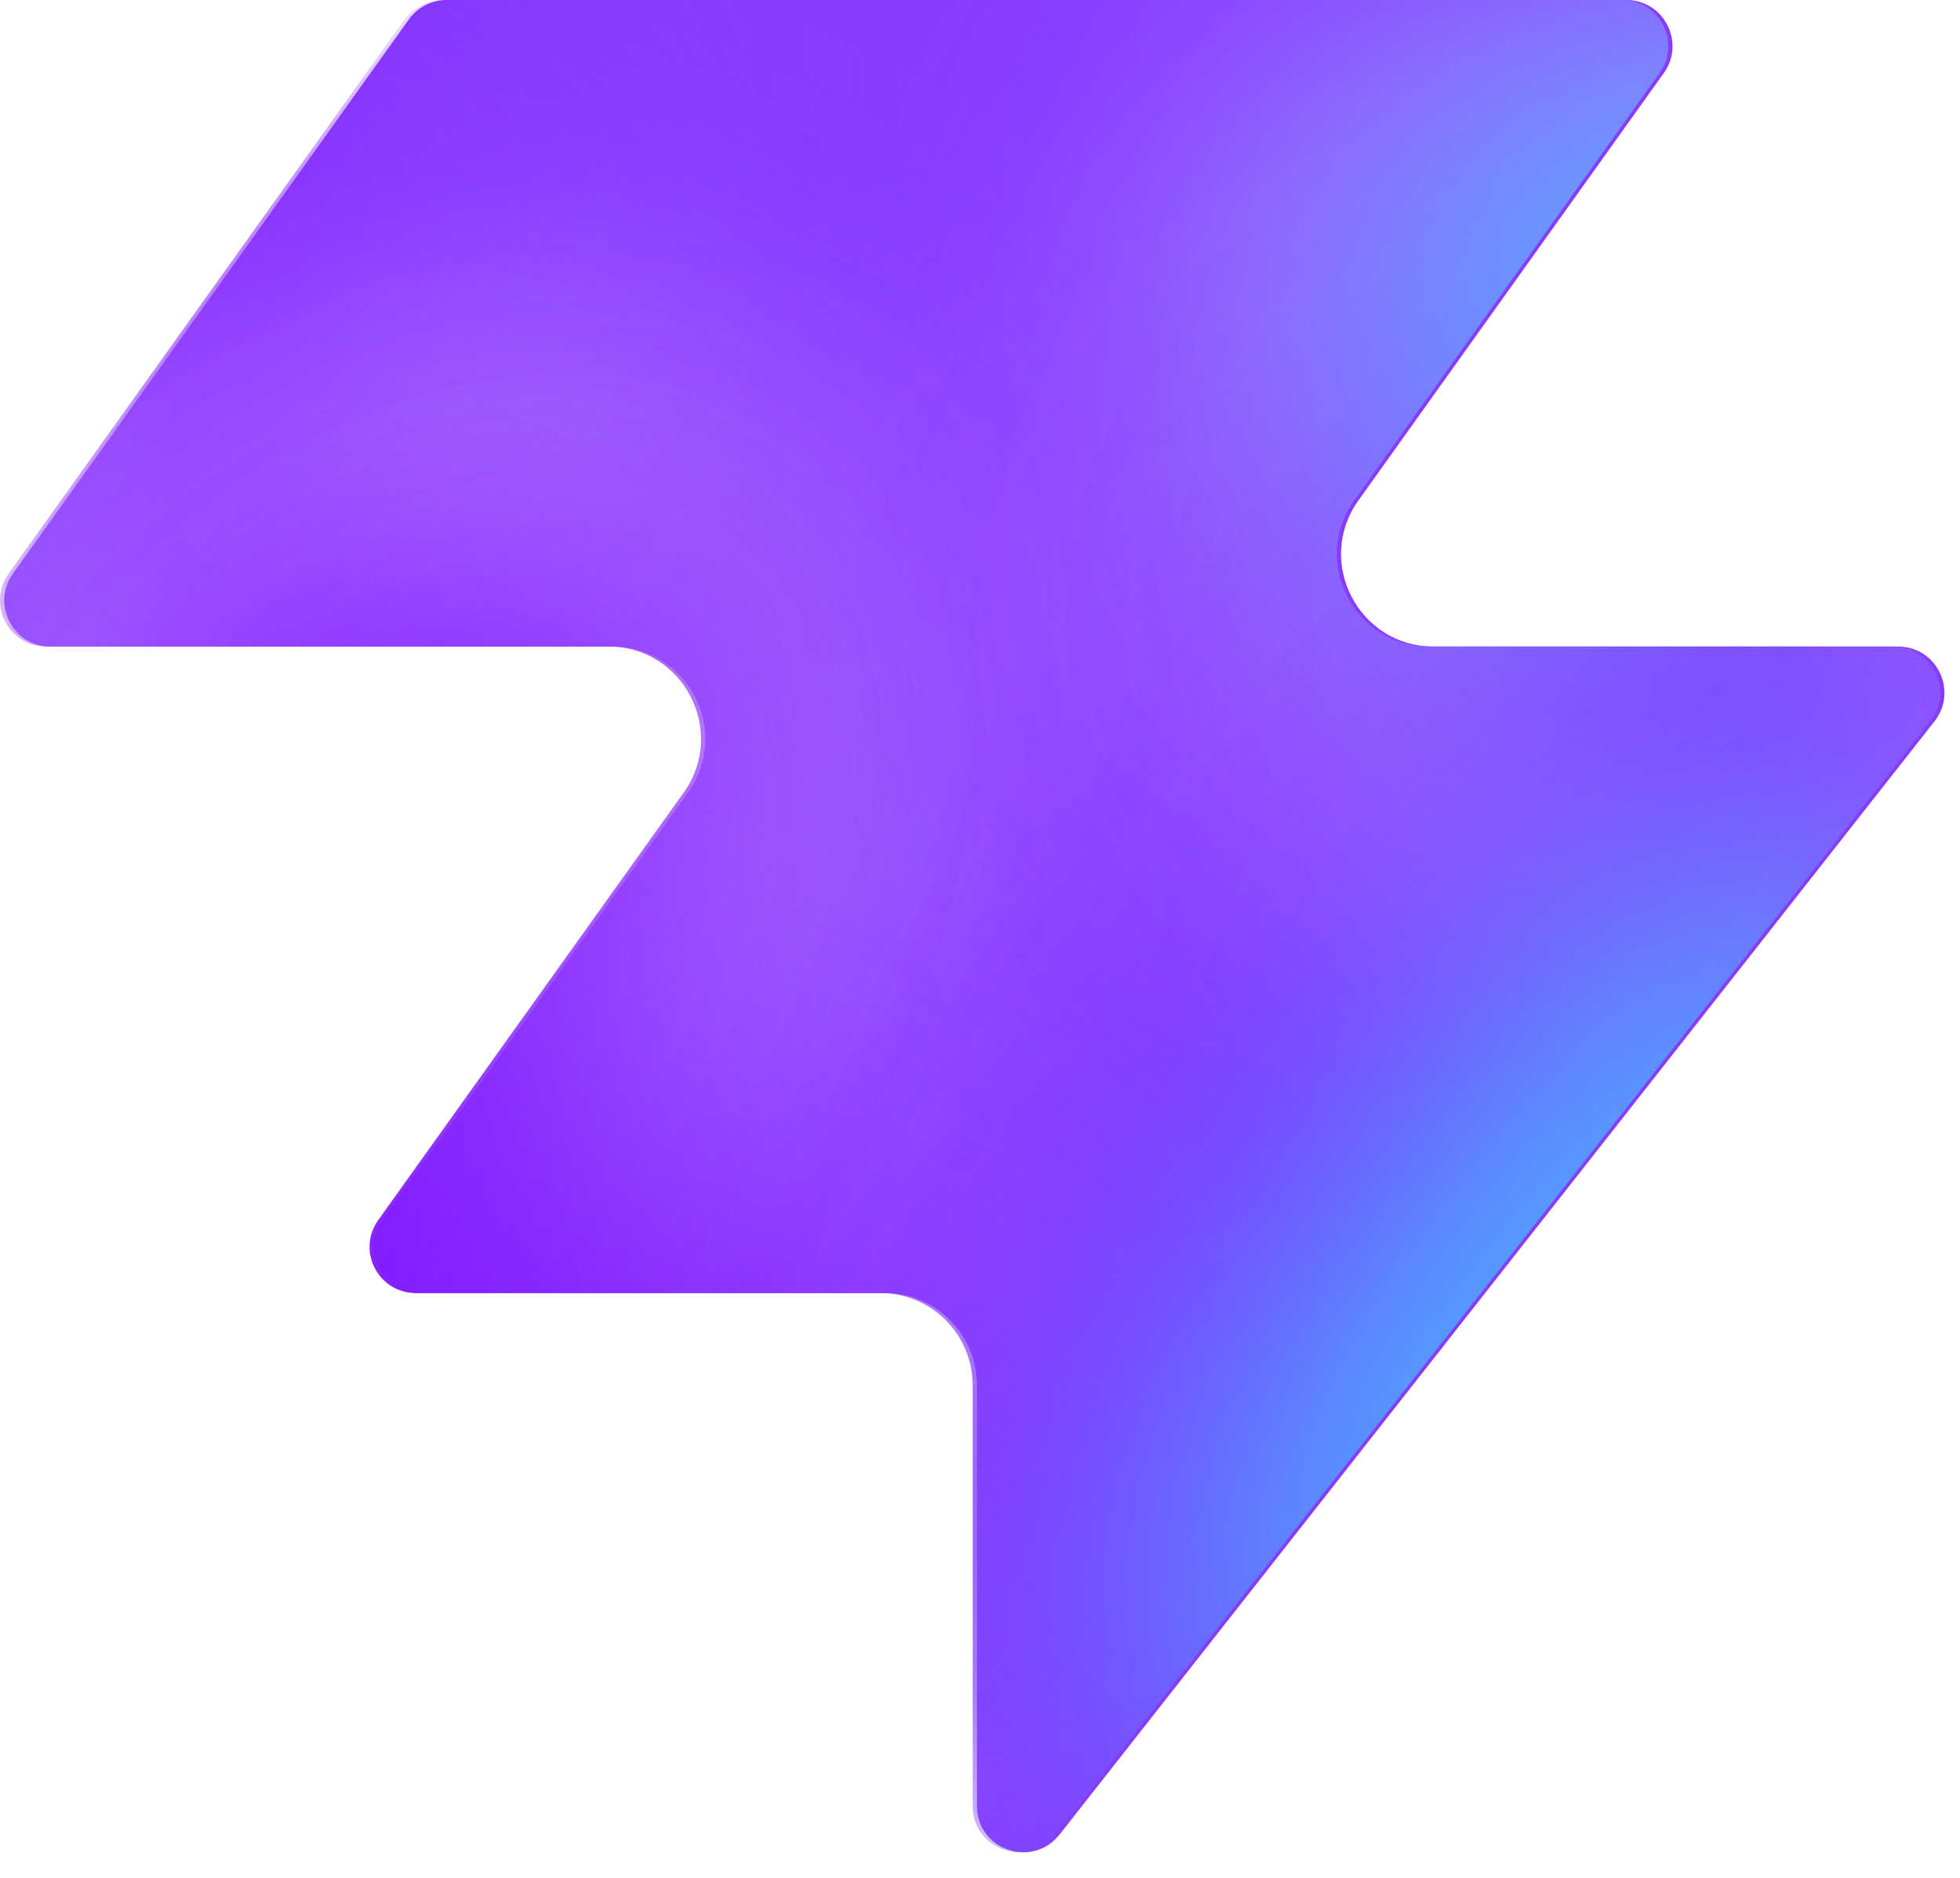
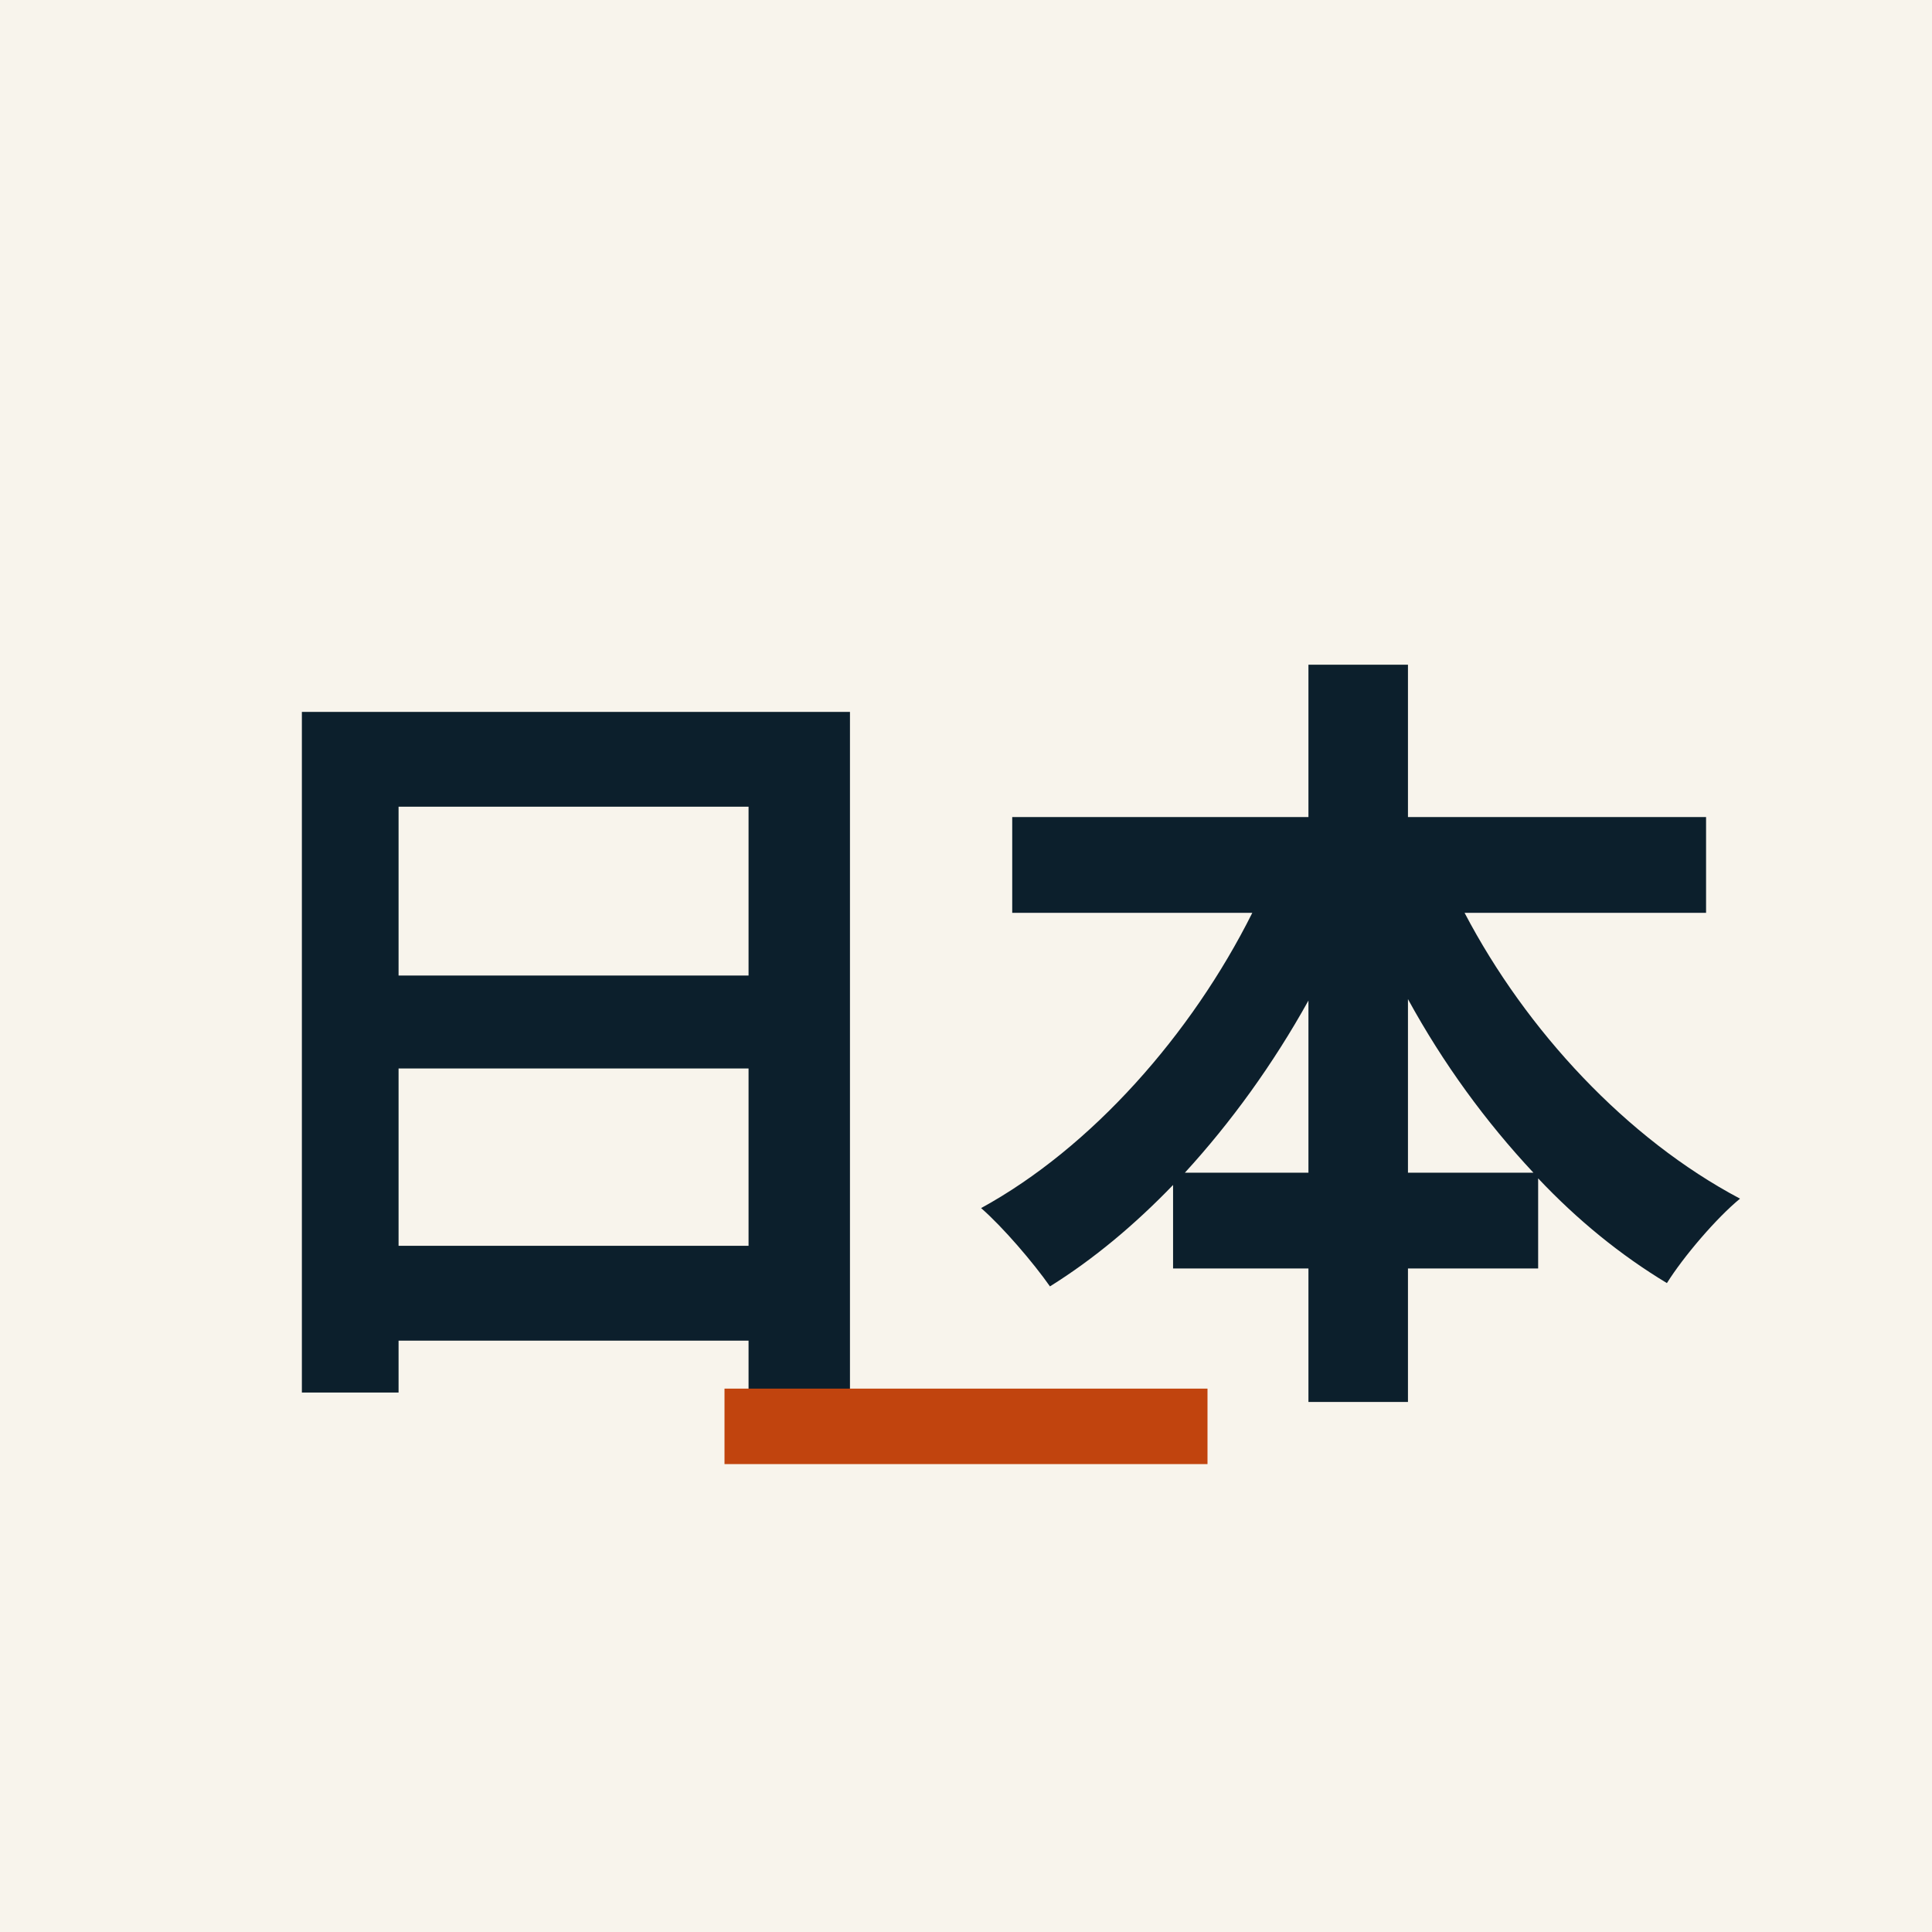
- <svg xmlns="http://www.w3.org/2000/svg" width="48" height="46" fill="none" viewBox="0 0 48 46">
-   <path fill="#863bff" d="M25.946 44.938c-.664.845-2.021.375-2.021-.698V33.937a2.26 2.26 0 0 0-2.262-2.262H10.287c-.92 0-1.456-1.04-.92-1.788l7.48-10.471c1.07-1.497 0-3.578-1.842-3.578H1.237c-.92 0-1.456-1.04-.92-1.788L10.013.474c.214-.297.556-.474.92-.474h28.894c.92 0 1.456 1.04.92 1.788l-7.48 10.471c-1.07 1.498 0 3.579 1.842 3.579h11.377c.943 0 1.473 1.088.89 1.83L25.947 44.94z" style="fill:#863bff;fill:color(display-p3 .525 .23 1);fill-opacity:1" />
-   <mask id="a" width="48" height="46" x="0" y="0" maskUnits="userSpaceOnUse" style="mask-type:alpha">
-     <path fill="#000" d="M25.842 44.938c-.664.844-2.021.375-2.021-.698V33.937a2.26 2.26 0 0 0-2.262-2.262H10.183c-.92 0-1.456-1.04-.92-1.788l7.48-10.471c1.07-1.498 0-3.579-1.842-3.579H1.133c-.92 0-1.456-1.04-.92-1.787L9.91.473c.214-.297.556-.474.92-.474h28.894c.92 0 1.456 1.04.92 1.788l-7.48 10.471c-1.07 1.498 0 3.578 1.842 3.578h11.377c.943 0 1.473 1.088.89 1.832L25.843 44.94z" style="fill:#000;fill-opacity:1" />
-   </mask>
-   <g mask="url(#a)">
-     <g filter="url(#b)">
-       <ellipse cx="5.508" cy="14.704" fill="#ede6ff" rx="5.508" ry="14.704" style="fill:#ede6ff;fill:color(display-p3 .927 .903 1);fill-opacity:1" transform="matrix(.00324 1 1 -.00324 -4.47 31.516)" />
-     </g>
-     <g filter="url(#c)">
-       <ellipse cx="10.399" cy="29.851" fill="#ede6ff" rx="10.399" ry="29.851" style="fill:#ede6ff;fill:color(display-p3 .927 .903 1);fill-opacity:1" transform="matrix(.00324 1 1 -.00324 -39.328 7.883)" />
-     </g>
-     <g filter="url(#d)">
-       <ellipse cx="5.508" cy="30.487" fill="#7e14ff" rx="5.508" ry="30.487" style="fill:#7e14ff;fill:color(display-p3 .492 .077 1);fill-opacity:1" transform="rotate(89.814 -25.913 -14.639)scale(1 -1)" />
-     </g>
-     <g filter="url(#e)">
-       <ellipse cx="5.508" cy="30.599" fill="#7e14ff" rx="5.508" ry="30.599" style="fill:#7e14ff;fill:color(display-p3 .492 .077 1);fill-opacity:1" transform="rotate(89.814 -32.644 -3.334)scale(1 -1)" />
-     </g>
-     <g filter="url(#f)">
-       <ellipse cx="5.508" cy="30.599" fill="#7e14ff" rx="5.508" ry="30.599" style="fill:#7e14ff;fill:color(display-p3 .492 .077 1);fill-opacity:1" transform="matrix(.00324 1 1 -.00324 -34.34 30.47)" />
-     </g>
-     <g filter="url(#g)">
-       <ellipse cx="14.072" cy="22.078" fill="#ede6ff" rx="14.072" ry="22.078" style="fill:#ede6ff;fill:color(display-p3 .927 .903 1);fill-opacity:1" transform="rotate(93.35 24.506 48.493)scale(-1 1)" />
-     </g>
-     <g filter="url(#h)">
-       <ellipse cx="3.47" cy="21.501" fill="#7e14ff" rx="3.47" ry="21.501" style="fill:#7e14ff;fill:color(display-p3 .492 .077 1);fill-opacity:1" transform="rotate(89.009 28.708 47.59)scale(-1 1)" />
-     </g>
-     <g filter="url(#i)">
-       <ellipse cx="3.47" cy="21.501" fill="#7e14ff" rx="3.47" ry="21.501" style="fill:#7e14ff;fill:color(display-p3 .492 .077 1);fill-opacity:1" transform="rotate(89.009 28.708 47.59)scale(-1 1)" />
-     </g>
-     <g filter="url(#j)">
-       <ellipse cx=".387" cy="8.972" fill="#7e14ff" rx="4.407" ry="29.108" style="fill:#7e14ff;fill:color(display-p3 .492 .077 1);fill-opacity:1" transform="rotate(39.51 .387 8.972)" />
-     </g>
-     <g filter="url(#k)">
-       <ellipse cx="47.523" cy="-6.092" fill="#7e14ff" rx="4.407" ry="29.108" style="fill:#7e14ff;fill:color(display-p3 .492 .077 1);fill-opacity:1" transform="rotate(37.892 47.523 -6.092)" />
-     </g>
-     <g filter="url(#l)">
-       <ellipse cx="41.412" cy="6.333" fill="#47bfff" rx="5.971" ry="9.665" style="fill:#47bfff;fill:color(display-p3 .28 .748 1);fill-opacity:1" transform="rotate(37.892 41.412 6.333)" />
-     </g>
-     <g filter="url(#m)">
-       <ellipse cx="-1.879" cy="38.332" fill="#7e14ff" rx="4.407" ry="29.108" style="fill:#7e14ff;fill:color(display-p3 .492 .077 1);fill-opacity:1" transform="rotate(37.892 -1.88 38.332)" />
-     </g>
-     <g filter="url(#n)">
-       <ellipse cx="-1.879" cy="38.332" fill="#7e14ff" rx="4.407" ry="29.108" style="fill:#7e14ff;fill:color(display-p3 .492 .077 1);fill-opacity:1" transform="rotate(37.892 -1.88 38.332)" />
-     </g>
-     <g filter="url(#o)">
-       <ellipse cx="35.651" cy="29.907" fill="#7e14ff" rx="4.407" ry="29.108" style="fill:#7e14ff;fill:color(display-p3 .492 .077 1);fill-opacity:1" transform="rotate(37.892 35.651 29.907)" />
-     </g>
-     <g filter="url(#p)">
-       <ellipse cx="38.418" cy="32.4" fill="#47bfff" rx="5.971" ry="15.297" style="fill:#47bfff;fill:color(display-p3 .28 .748 1);fill-opacity:1" transform="rotate(37.892 38.418 32.4)" />
-     </g>
-   </g>
-   <defs>
-     <filter id="b" width="60.045" height="41.654" x="-19.77" y="16.149" color-interpolation-filters="sRGB" filterUnits="userSpaceOnUse">
-       <feFlood flood-opacity="0" result="BackgroundImageFix" />
-       <feBlend in="SourceGraphic" in2="BackgroundImageFix" result="shape" />
-       <feGaussianBlur result="effect1_foregroundBlur_2002_17158" stdDeviation="7.659" />
-     </filter>
-     <filter id="c" width="90.34" height="51.437" x="-54.613" y="-7.533" color-interpolation-filters="sRGB" filterUnits="userSpaceOnUse">
-       <feFlood flood-opacity="0" result="BackgroundImageFix" />
-       <feBlend in="SourceGraphic" in2="BackgroundImageFix" result="shape" />
-       <feGaussianBlur result="effect1_foregroundBlur_2002_17158" stdDeviation="7.659" />
-     </filter>
-     <filter id="d" width="79.355" height="29.4" x="-49.64" y="2.03" color-interpolation-filters="sRGB" filterUnits="userSpaceOnUse">
-       <feFlood flood-opacity="0" result="BackgroundImageFix" />
-       <feBlend in="SourceGraphic" in2="BackgroundImageFix" result="shape" />
-       <feGaussianBlur result="effect1_foregroundBlur_2002_17158" stdDeviation="4.596" />
-     </filter>
-     <filter id="e" width="79.579" height="29.4" x="-45.045" y="20.029" color-interpolation-filters="sRGB" filterUnits="userSpaceOnUse">
-       <feFlood flood-opacity="0" result="BackgroundImageFix" />
-       <feBlend in="SourceGraphic" in2="BackgroundImageFix" result="shape" />
-       <feGaussianBlur result="effect1_foregroundBlur_2002_17158" stdDeviation="4.596" />
-     </filter>
-     <filter id="f" width="79.579" height="29.4" x="-43.513" y="21.178" color-interpolation-filters="sRGB" filterUnits="userSpaceOnUse">
-       <feFlood flood-opacity="0" result="BackgroundImageFix" />
-       <feBlend in="SourceGraphic" in2="BackgroundImageFix" result="shape" />
-       <feGaussianBlur result="effect1_foregroundBlur_2002_17158" stdDeviation="4.596" />
-     </filter>
-     <filter id="g" width="74.749" height="58.852" x="15.756" y="-17.901" color-interpolation-filters="sRGB" filterUnits="userSpaceOnUse">
-       <feFlood flood-opacity="0" result="BackgroundImageFix" />
-       <feBlend in="SourceGraphic" in2="BackgroundImageFix" result="shape" />
-       <feGaussianBlur result="effect1_foregroundBlur_2002_17158" stdDeviation="7.659" />
-     </filter>
-     <filter id="h" width="61.377" height="25.362" x="23.548" y="2.284" color-interpolation-filters="sRGB" filterUnits="userSpaceOnUse">
-       <feFlood flood-opacity="0" result="BackgroundImageFix" />
-       <feBlend in="SourceGraphic" in2="BackgroundImageFix" result="shape" />
-       <feGaussianBlur result="effect1_foregroundBlur_2002_17158" stdDeviation="4.596" />
-     </filter>
-     <filter id="i" width="61.377" height="25.362" x="23.548" y="2.284" color-interpolation-filters="sRGB" filterUnits="userSpaceOnUse">
-       <feFlood flood-opacity="0" result="BackgroundImageFix" />
-       <feBlend in="SourceGraphic" in2="BackgroundImageFix" result="shape" />
-       <feGaussianBlur result="effect1_foregroundBlur_2002_17158" stdDeviation="4.596" />
-     </filter>
-     <filter id="j" width="56.045" height="63.649" x="-27.636" y="-22.853" color-interpolation-filters="sRGB" filterUnits="userSpaceOnUse">
-       <feFlood flood-opacity="0" result="BackgroundImageFix" />
-       <feBlend in="SourceGraphic" in2="BackgroundImageFix" result="shape" />
-       <feGaussianBlur result="effect1_foregroundBlur_2002_17158" stdDeviation="4.596" />
-     </filter>
-     <filter id="k" width="54.814" height="64.646" x="20.116" y="-38.415" color-interpolation-filters="sRGB" filterUnits="userSpaceOnUse">
-       <feFlood flood-opacity="0" result="BackgroundImageFix" />
-       <feBlend in="SourceGraphic" in2="BackgroundImageFix" result="shape" />
-       <feGaussianBlur result="effect1_foregroundBlur_2002_17158" stdDeviation="4.596" />
-     </filter>
-     <filter id="l" width="33.541" height="35.313" x="24.641" y="-11.323" color-interpolation-filters="sRGB" filterUnits="userSpaceOnUse">
-       <feFlood flood-opacity="0" result="BackgroundImageFix" />
-       <feBlend in="SourceGraphic" in2="BackgroundImageFix" result="shape" />
-       <feGaussianBlur result="effect1_foregroundBlur_2002_17158" stdDeviation="4.596" />
-     </filter>
-     <filter id="m" width="54.814" height="64.646" x="-29.286" y="6.009" color-interpolation-filters="sRGB" filterUnits="userSpaceOnUse">
-       <feFlood flood-opacity="0" result="BackgroundImageFix" />
-       <feBlend in="SourceGraphic" in2="BackgroundImageFix" result="shape" />
-       <feGaussianBlur result="effect1_foregroundBlur_2002_17158" stdDeviation="4.596" />
-     </filter>
-     <filter id="n" width="54.814" height="64.646" x="-29.286" y="6.009" color-interpolation-filters="sRGB" filterUnits="userSpaceOnUse">
-       <feFlood flood-opacity="0" result="BackgroundImageFix" />
-       <feBlend in="SourceGraphic" in2="BackgroundImageFix" result="shape" />
-       <feGaussianBlur result="effect1_foregroundBlur_2002_17158" stdDeviation="4.596" />
-     </filter>
-     <filter id="o" width="54.814" height="64.646" x="8.244" y="-2.416" color-interpolation-filters="sRGB" filterUnits="userSpaceOnUse">
-       <feFlood flood-opacity="0" result="BackgroundImageFix" />
-       <feBlend in="SourceGraphic" in2="BackgroundImageFix" result="shape" />
-       <feGaussianBlur result="effect1_foregroundBlur_2002_17158" stdDeviation="4.596" />
-     </filter>
-     <filter id="p" width="39.409" height="43.623" x="18.713" y="10.588" color-interpolation-filters="sRGB" filterUnits="userSpaceOnUse">
-       <feFlood flood-opacity="0" result="BackgroundImageFix" />
-       <feBlend in="SourceGraphic" in2="BackgroundImageFix" result="shape" />
-       <feGaussianBlur result="effect1_foregroundBlur_2002_17158" stdDeviation="4.596" />
-     </filter>
-   </defs>
+ <svg xmlns="http://www.w3.org/2000/svg" viewBox="0 0 64 64">
+   <rect width="64" height="64" fill="#f8f4ec" />
+   <text x="32" y="35" text-anchor="middle" dominant-baseline="middle" font-family="'Noto Serif JP', serif" font-weight="700" font-size="26" fill="#0c1f2c">日本</text>
+   <rect x="24" y="46" width="16" height="2.5" fill="#c1440e" />
</svg>
